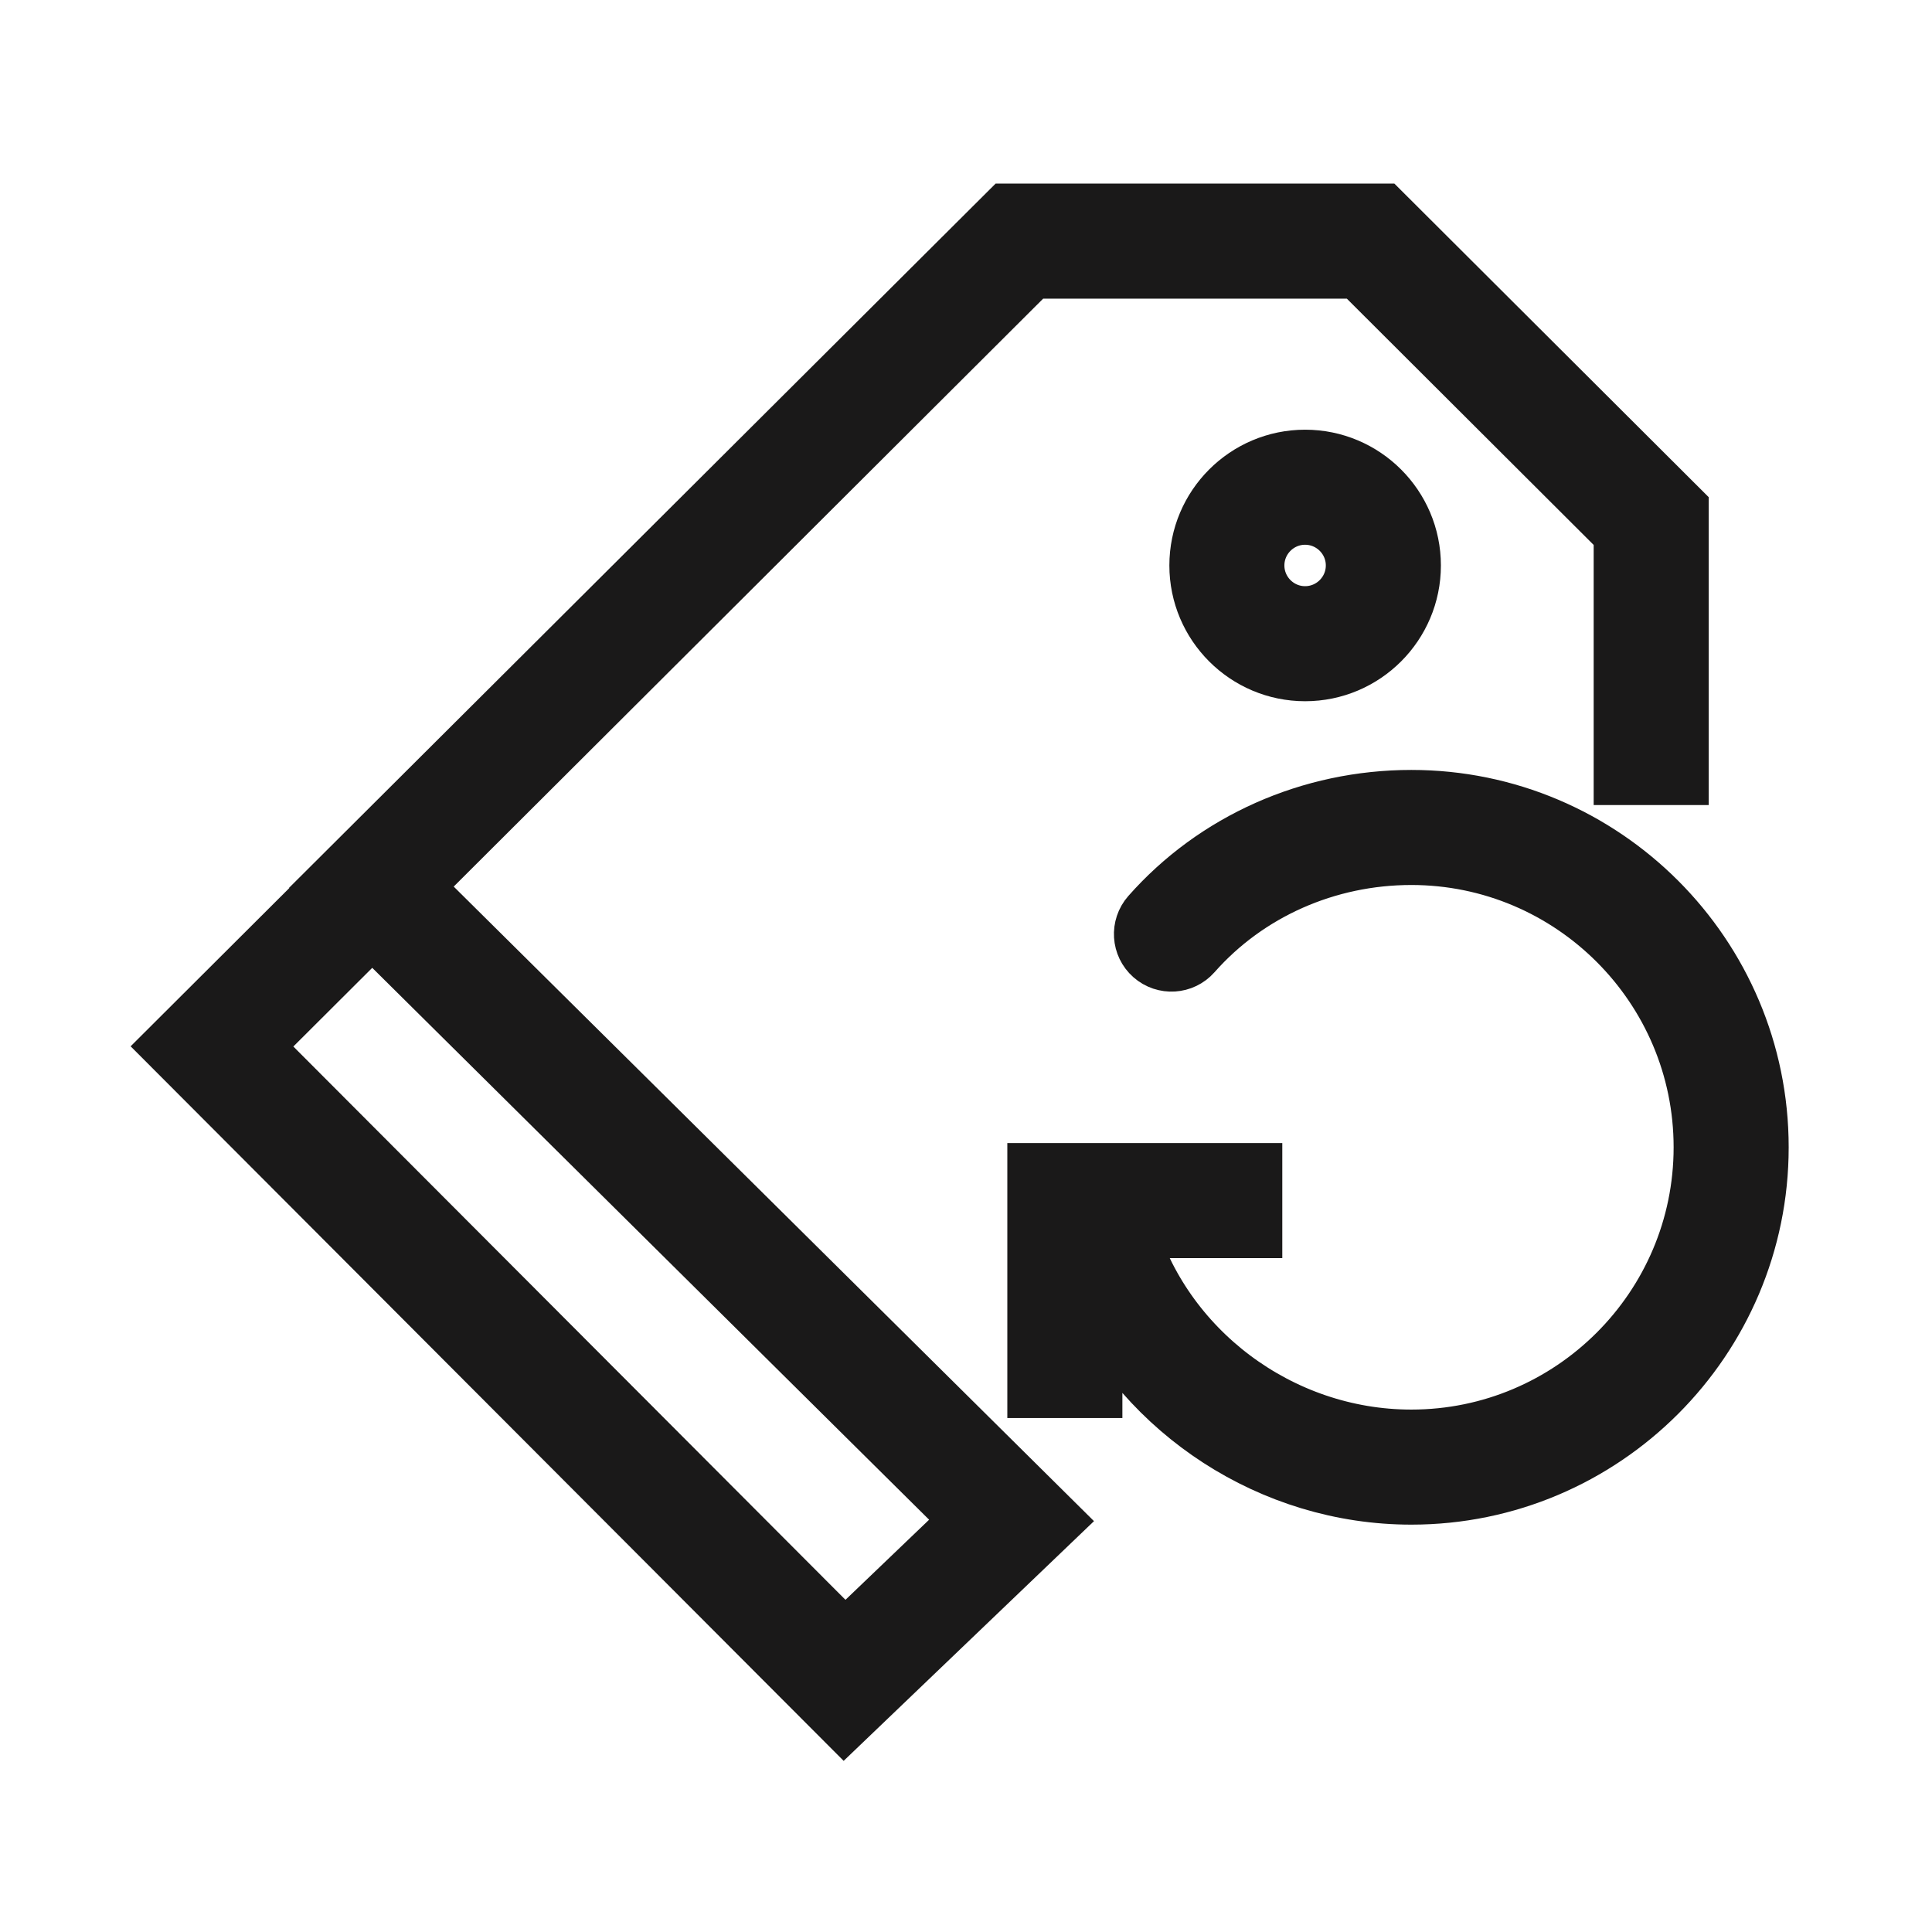
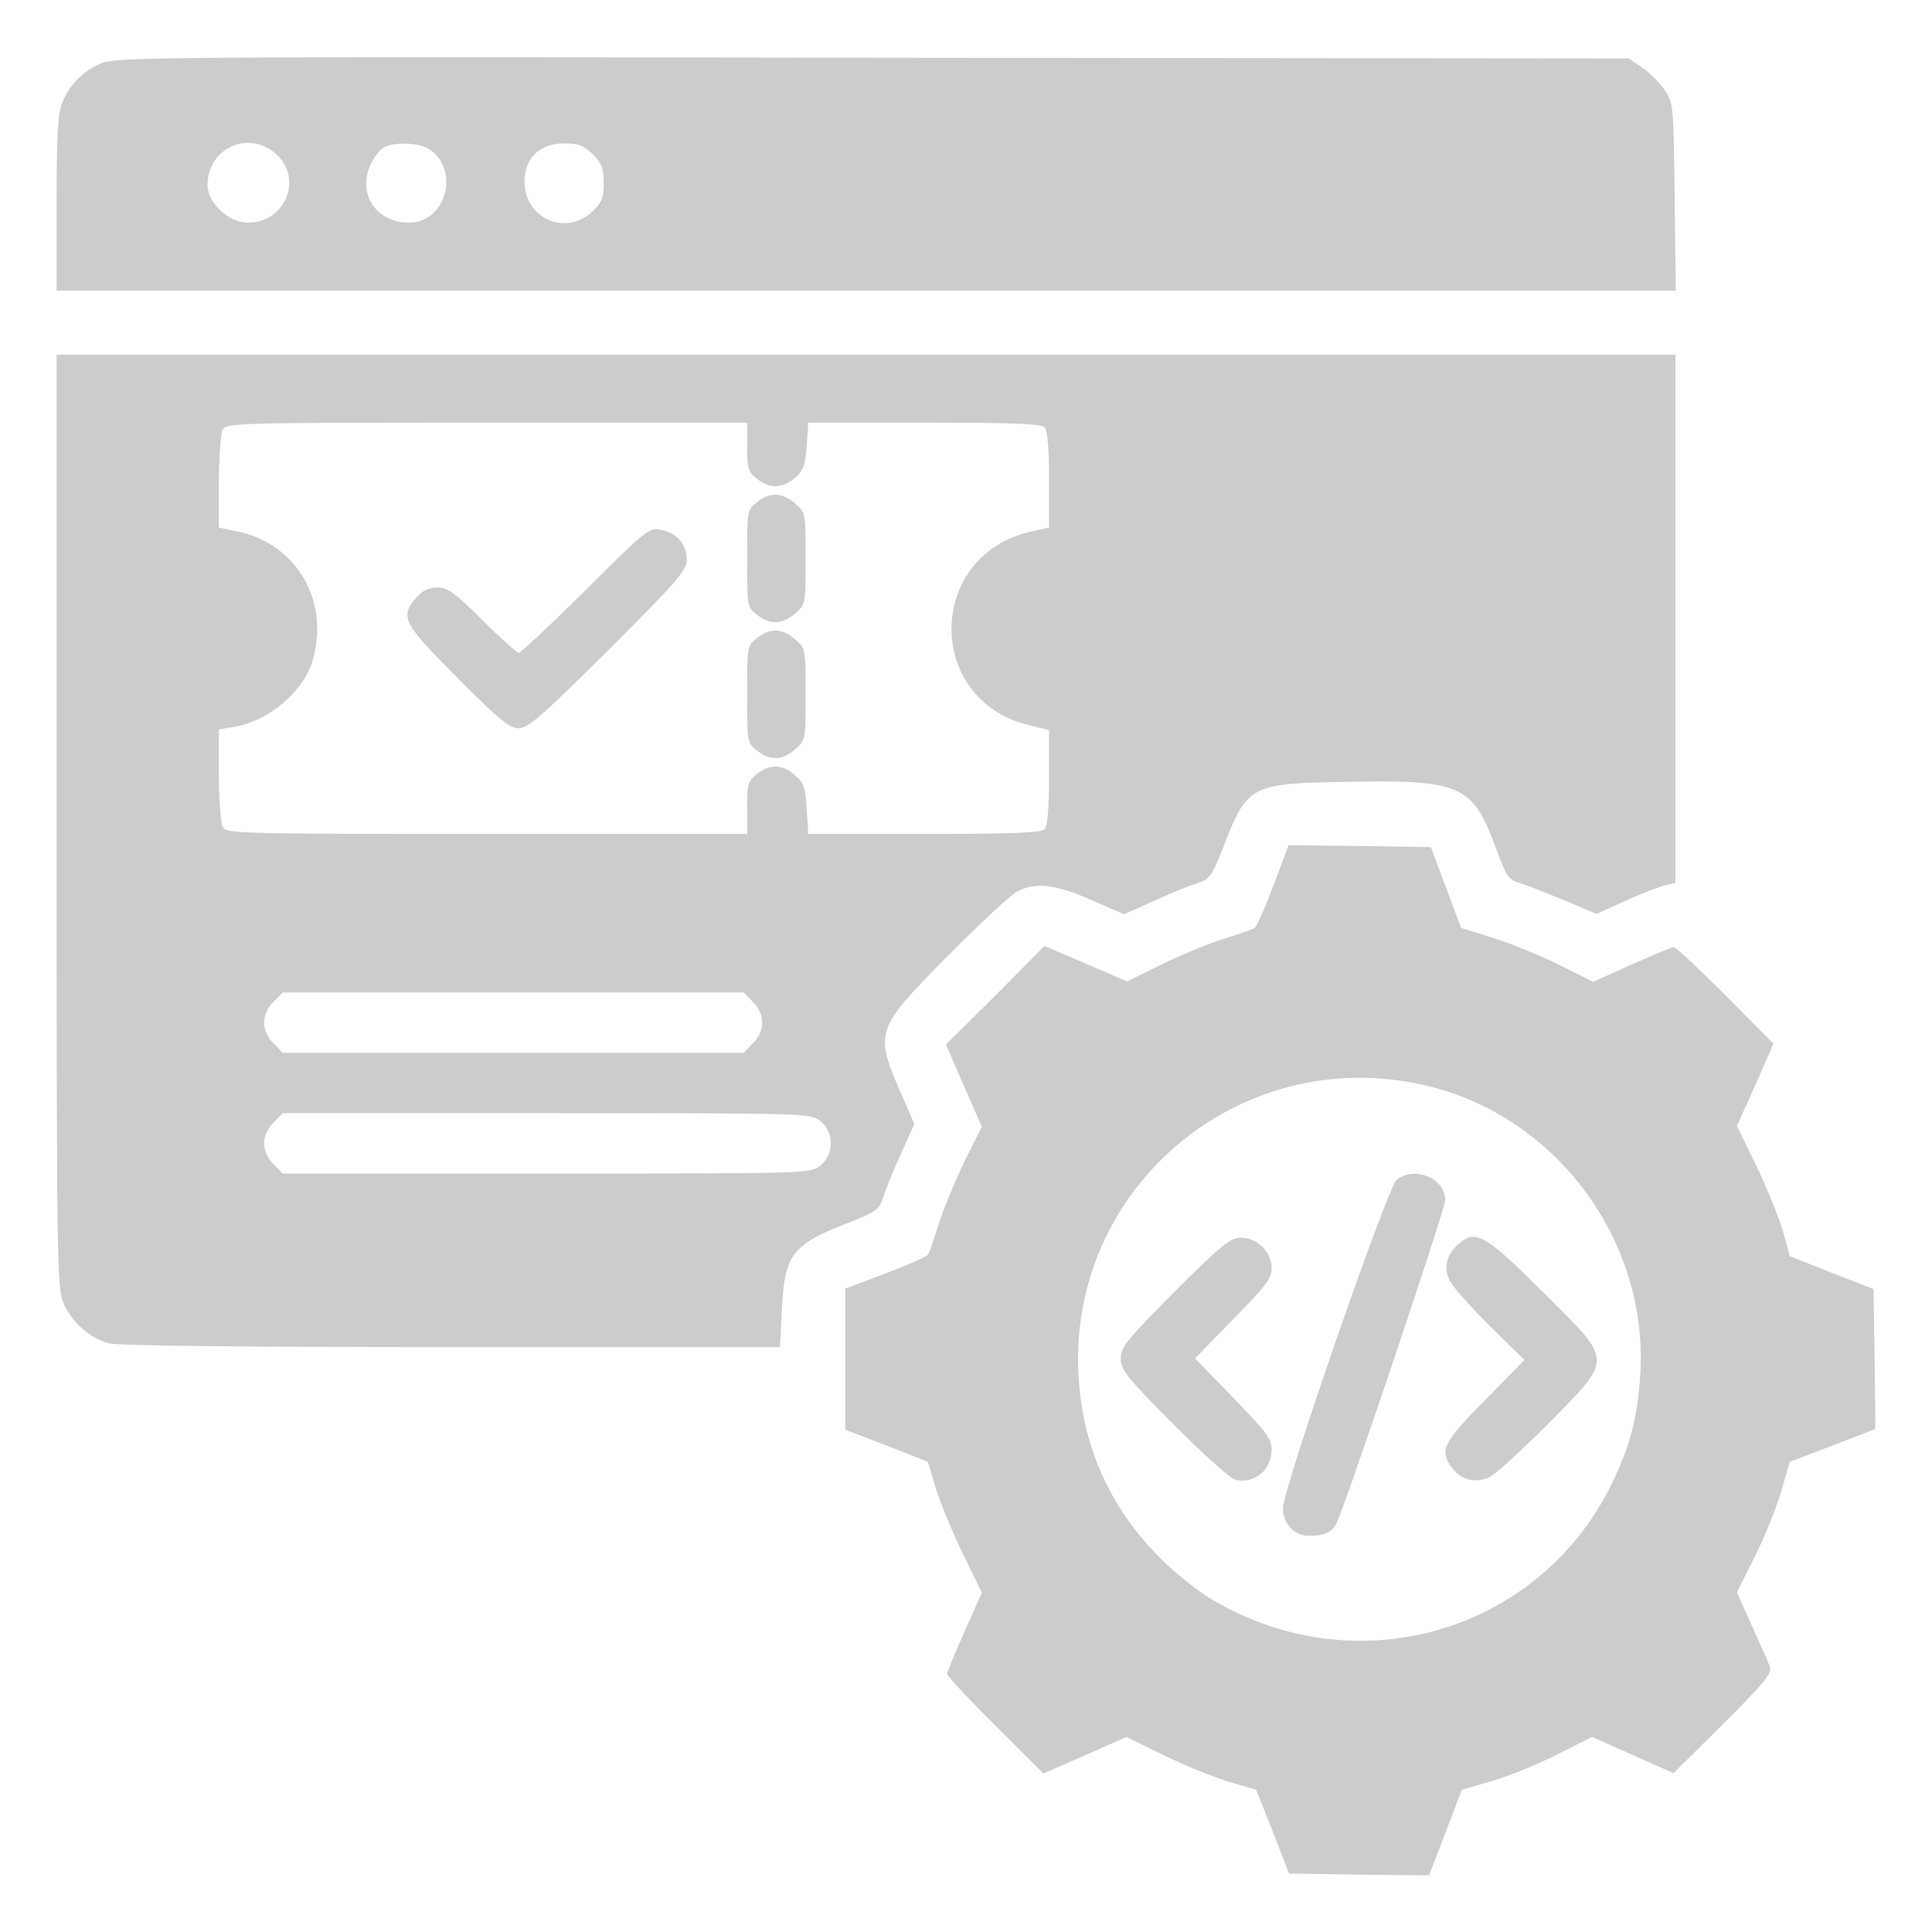
- <svg xmlns="http://www.w3.org/2000/svg" fill="#1a1919" height="25px" width="25px" version="1.1" id="Capa_1" viewBox="-6.54 -6.54 72.49 72.49" xml:space="preserve" stroke="#1a1919" stroke-width="2.317">
-   <g id="SVGRepo_bgCarrier" stroke-width="0" />
-   <g id="SVGRepo_tracerCarrier" stroke-linecap="round" stroke-linejoin="round" stroke="#000000" stroke-width="2.02" />
-   <g id="SVGRepo_iconCarrier">
-     <g>
-       <path d="M46.414,23.507c-3.764,0-7.317,1.581-9.75,4.338c-0.365,0.415-0.326,1.047,0.088,1.412 c0.415,0.366,1.046,0.327,1.412-0.088c2.053-2.327,5.061-3.662,8.25-3.662c6.065,0,11,4.935,11,11s-4.935,11-11,11 c-4.992,0-9.407-3.367-10.741-8h4.741v-2h-8v8h2v-3.663c2.093,4.531,6.781,7.663,12,7.663c7.168,0,13-5.832,13-13 S53.582,23.507,46.414,23.507z" />
-       <path d="M38.494,14.676c0,2.17,1.765,3.936,3.935,3.936s3.936-1.766,3.936-3.936s-1.766-3.935-3.936-3.935 S38.494,12.506,38.494,14.676z M44.364,14.676c0,1.067-0.868,1.936-1.936,1.936c-1.066,0-1.935-0.868-1.935-1.936 c0-1.066,0.868-1.935,1.935-1.935C43.496,12.742,44.364,13.61,44.364,14.676z" />
-       <path d="M32.121,3.507h12.352l9.941,9.919v9.081h2v-9.911L45.299,1.507H31.295l-25.3,25.217l0.009,0.008L0,32.72l25.133,25.187 l7.714-7.387L8.84,26.728L32.121,3.507z M29.981,50.495l-4.817,4.613L2.828,32.724l4.596-4.584L29.981,50.495z" />
-     </g>
+ <svg xmlns="http://www.w3.org/2000/svg" version="1.0" width="25px" height="25px" viewBox="0 0 512 512" preserveAspectRatio="xMidYMid meet">
+   <g transform="translate(0,512) scale(0.1,-0.1)" fill="#CCCCCC" stroke="none">
+     <path d="M265 4951 c-48 -22 -79 -54 -100 -103 -12 -30 -15 -82 -15 -268 l0 -230 2145 0 2146 0 -3 248 c-3 244 -3 249 -27 284 -13 19 -40 46 -59 59 l-36 24 -2005 2 c-1934 3 -2007 2 -2046 -16z m464 -237 c76 -64 29 -184 -72 -184 -51 0 -107 52 -107 100 0 96 106 146 179 84z m410 10 c81 -57 42 -194 -55 -194 -90 0 -140 81 -99 160 8 16 23 34 32 39 28 16 96 13 122 -5z m432 -13 c24 -24 29 -38 29 -76 0 -40 -5 -52 -31 -76 -70 -66 -178 -18 -179 79 0 63 40 102 105 102 38 0 52 -5 76 -29z" />
+     <path d="M150 2943 c0 -1179 1 -1240 19 -1278 22 -50 69 -91 119 -105 24 -6 340 -10 908 -10 l871 0 5 97 c7 149 27 175 175 232 76 30 83 35 94 69 6 20 27 72 47 115 l35 78 -31 72 c-76 173 -75 177 121 375 84 85 166 161 182 169 48 26 102 20 197 -22 l87 -38 78 35 c43 20 95 41 115 47 34 11 39 18 69 94 64 166 72 171 326 175 302 6 335 -8 395 -169 30 -83 35 -90 68 -100 19 -6 72 -27 118 -46 l83 -35 77 35 c42 19 89 37 105 41 l27 6 0 700 0 700 -2145 0 -2145 0 0 -1237z m1830 993 c0 -58 3 -67 26 -85 35 -27 66 -26 100 2 23 20 28 34 32 85 l4 62 307 0 c225 0 310 -3 319 -12 8 -8 12 -54 12 -139 l0 -127 -44 -10 c-282 -60 -287 -448 -8 -514 l52 -13 0 -125 c0 -85 -4 -130 -12 -138 -9 -9 -94 -12 -319 -12 l-307 0 -4 66 c-4 58 -8 70 -32 90 -33 29 -65 30 -100 3 -24 -19 -26 -27 -26 -90 l0 -69 -690 0 c-671 0 -690 1 -700 19 -5 11 -10 73 -10 139 l0 119 41 7 c89 14 183 93 207 174 47 157 -40 309 -196 343 l-52 11 0 119 c0 66 5 129 10 140 10 18 29 19 700 19 l690 0 0 -64z m15 -1471 c33 -32 33 -78 0 -110 l-24 -25 -611 0 -611 0 -24 25 c-16 15 -25 36 -25 55 0 19 9 40 25 55 l24 25 611 0 611 0 24 -25z m179 -316 c37 -29 37 -89 0 -118 -26 -21 -34 -21 -726 -21 l-699 0 -24 25 c-16 15 -25 36 -25 55 0 19 9 40 25 55 l24 25 699 0 c692 0 700 0 726 -21z" />
+     <path d="M2006 3789 c-26 -20 -26 -22 -26 -149 0 -127 0 -129 26 -149 35 -28 67 -26 101 3 28 24 28 25 28 146 0 121 0 122 -28 146 -34 29 -66 31 -101 3z" />
+     <path d="M1552 3556 c-92 -91 -172 -166 -177 -166 -5 0 -49 39 -97 87 -73 73 -92 86 -119 86 -23 0 -39 -8 -56 -27 -44 -51 -35 -68 110 -213 109 -110 138 -133 162 -133 24 0 62 33 237 207 183 183 208 211 208 239 0 41 -26 72 -68 80 -32 6 -39 1 -200 -160z" />
+     <path d="M2006 3429 c-26 -20 -26 -22 -26 -149 0 -127 0 -129 26 -149 35 -28 67 -26 101 3 28 24 28 25 28 146 0 121 0 122 -28 146 -34 29 -66 31 -101 3z" />
+     <path d="M3375 2774 c-22 -58 -44 -109 -50 -113 -5 -4 -44 -17 -85 -30 -41 -13 -115 -44 -164 -68 l-89 -44 -109 47 -110 47 -130 -131 -131 -130 47 -109 48 -109 -45 -90 c-24 -49 -55 -123 -68 -164 -13 -41 -26 -80 -30 -85 -4 -6 -55 -28 -113 -50 l-106 -40 0 -187 0 -187 110 -42 109 -43 21 -70 c12 -39 44 -117 72 -174 l50 -103 -46 -103 c-25 -57 -46 -107 -46 -112 0 -5 57 -67 128 -137 l127 -127 110 48 110 49 100 -49 c55 -27 133 -58 172 -70 l72 -21 44 -111 43 -111 186 -3 185 -2 44 114 43 113 80 23 c43 13 121 44 172 70 l93 47 108 -48 108 -48 132 131 c112 112 130 134 123 152 -4 12 -26 60 -48 109 l-39 87 47 94 c26 51 57 129 70 172 l23 80 113 43 114 44 -2 185 -3 186 -111 43 -111 44 -17 63 c-10 35 -41 113 -70 173 l-53 109 49 109 48 109 -127 128 c-70 70 -132 128 -137 128 -5 0 -55 -21 -112 -46 l-102 -46 -92 46 c-51 25 -129 57 -175 71 l-83 26 -40 107 -40 107 -188 3 -189 2 -40 -106z m405 -531 c344 -81 588 -410 567 -763 -7 -118 -27 -192 -77 -295 -193 -390 -670 -530 -1053 -307 -32 18 -87 61 -124 95 -135 127 -214 284 -232 465 -53 515 414 924 919 805z" />
+     <path d="M3701 1993 c-25 -22 -301 -818 -301 -870 0 -41 30 -73 69 -73 40 0 60 9 72 31 22 42 289 834 289 859 0 58 -82 91 -129 53z" />
+     <path d="M3113 1697 c-127 -128 -143 -147 -143 -177 0 -30 16 -50 141 -176 78 -78 151 -144 164 -146 51 -10 94 26 95 80 0 29 -14 47 -102 138 l-101 104 101 104 c86 87 102 108 102 135 0 43 -38 81 -81 81 -28 0 -51 -18 -176 -143z" />
+     <path d="M3862 1820 c-30 -28 -37 -62 -19 -96 9 -16 56 -69 106 -119 l91 -89 -105 -107 c-113 -114 -122 -134 -85 -181 24 -31 59 -39 97 -23 15 7 85 71 156 142 174 177 174 162 -16 351 -155 154 -178 166 -225 122z" />
  </g>
</svg>
